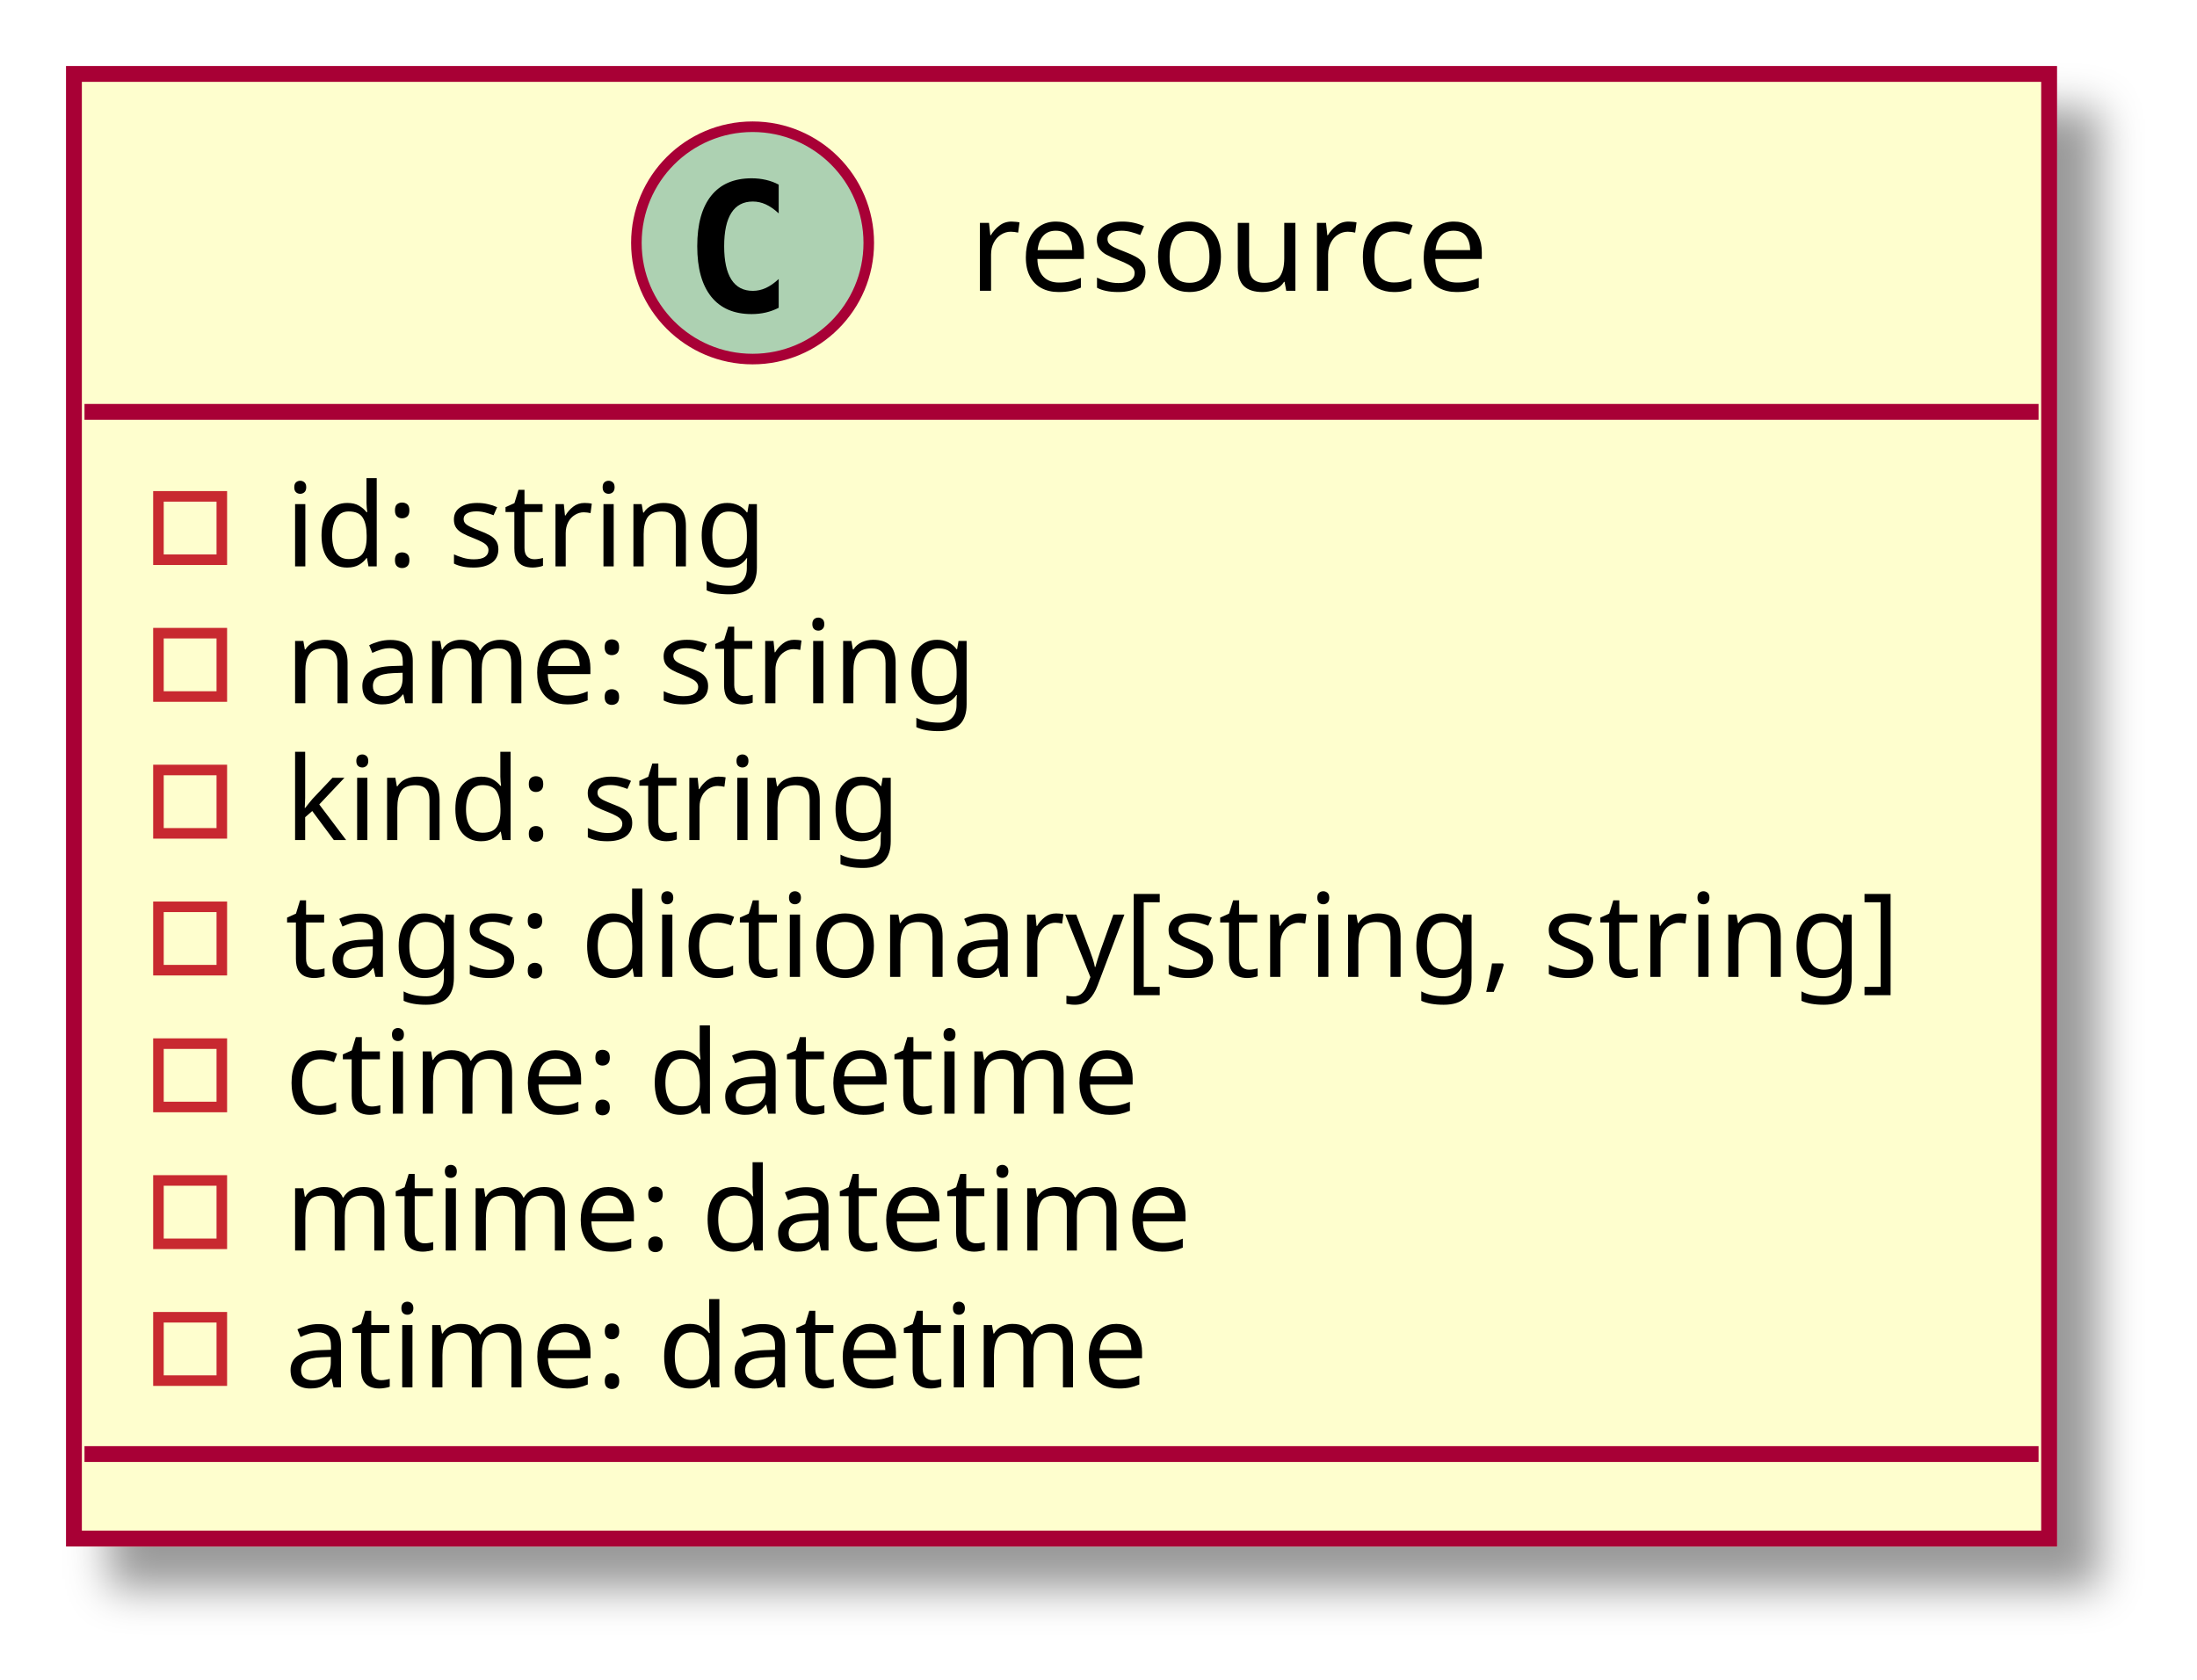
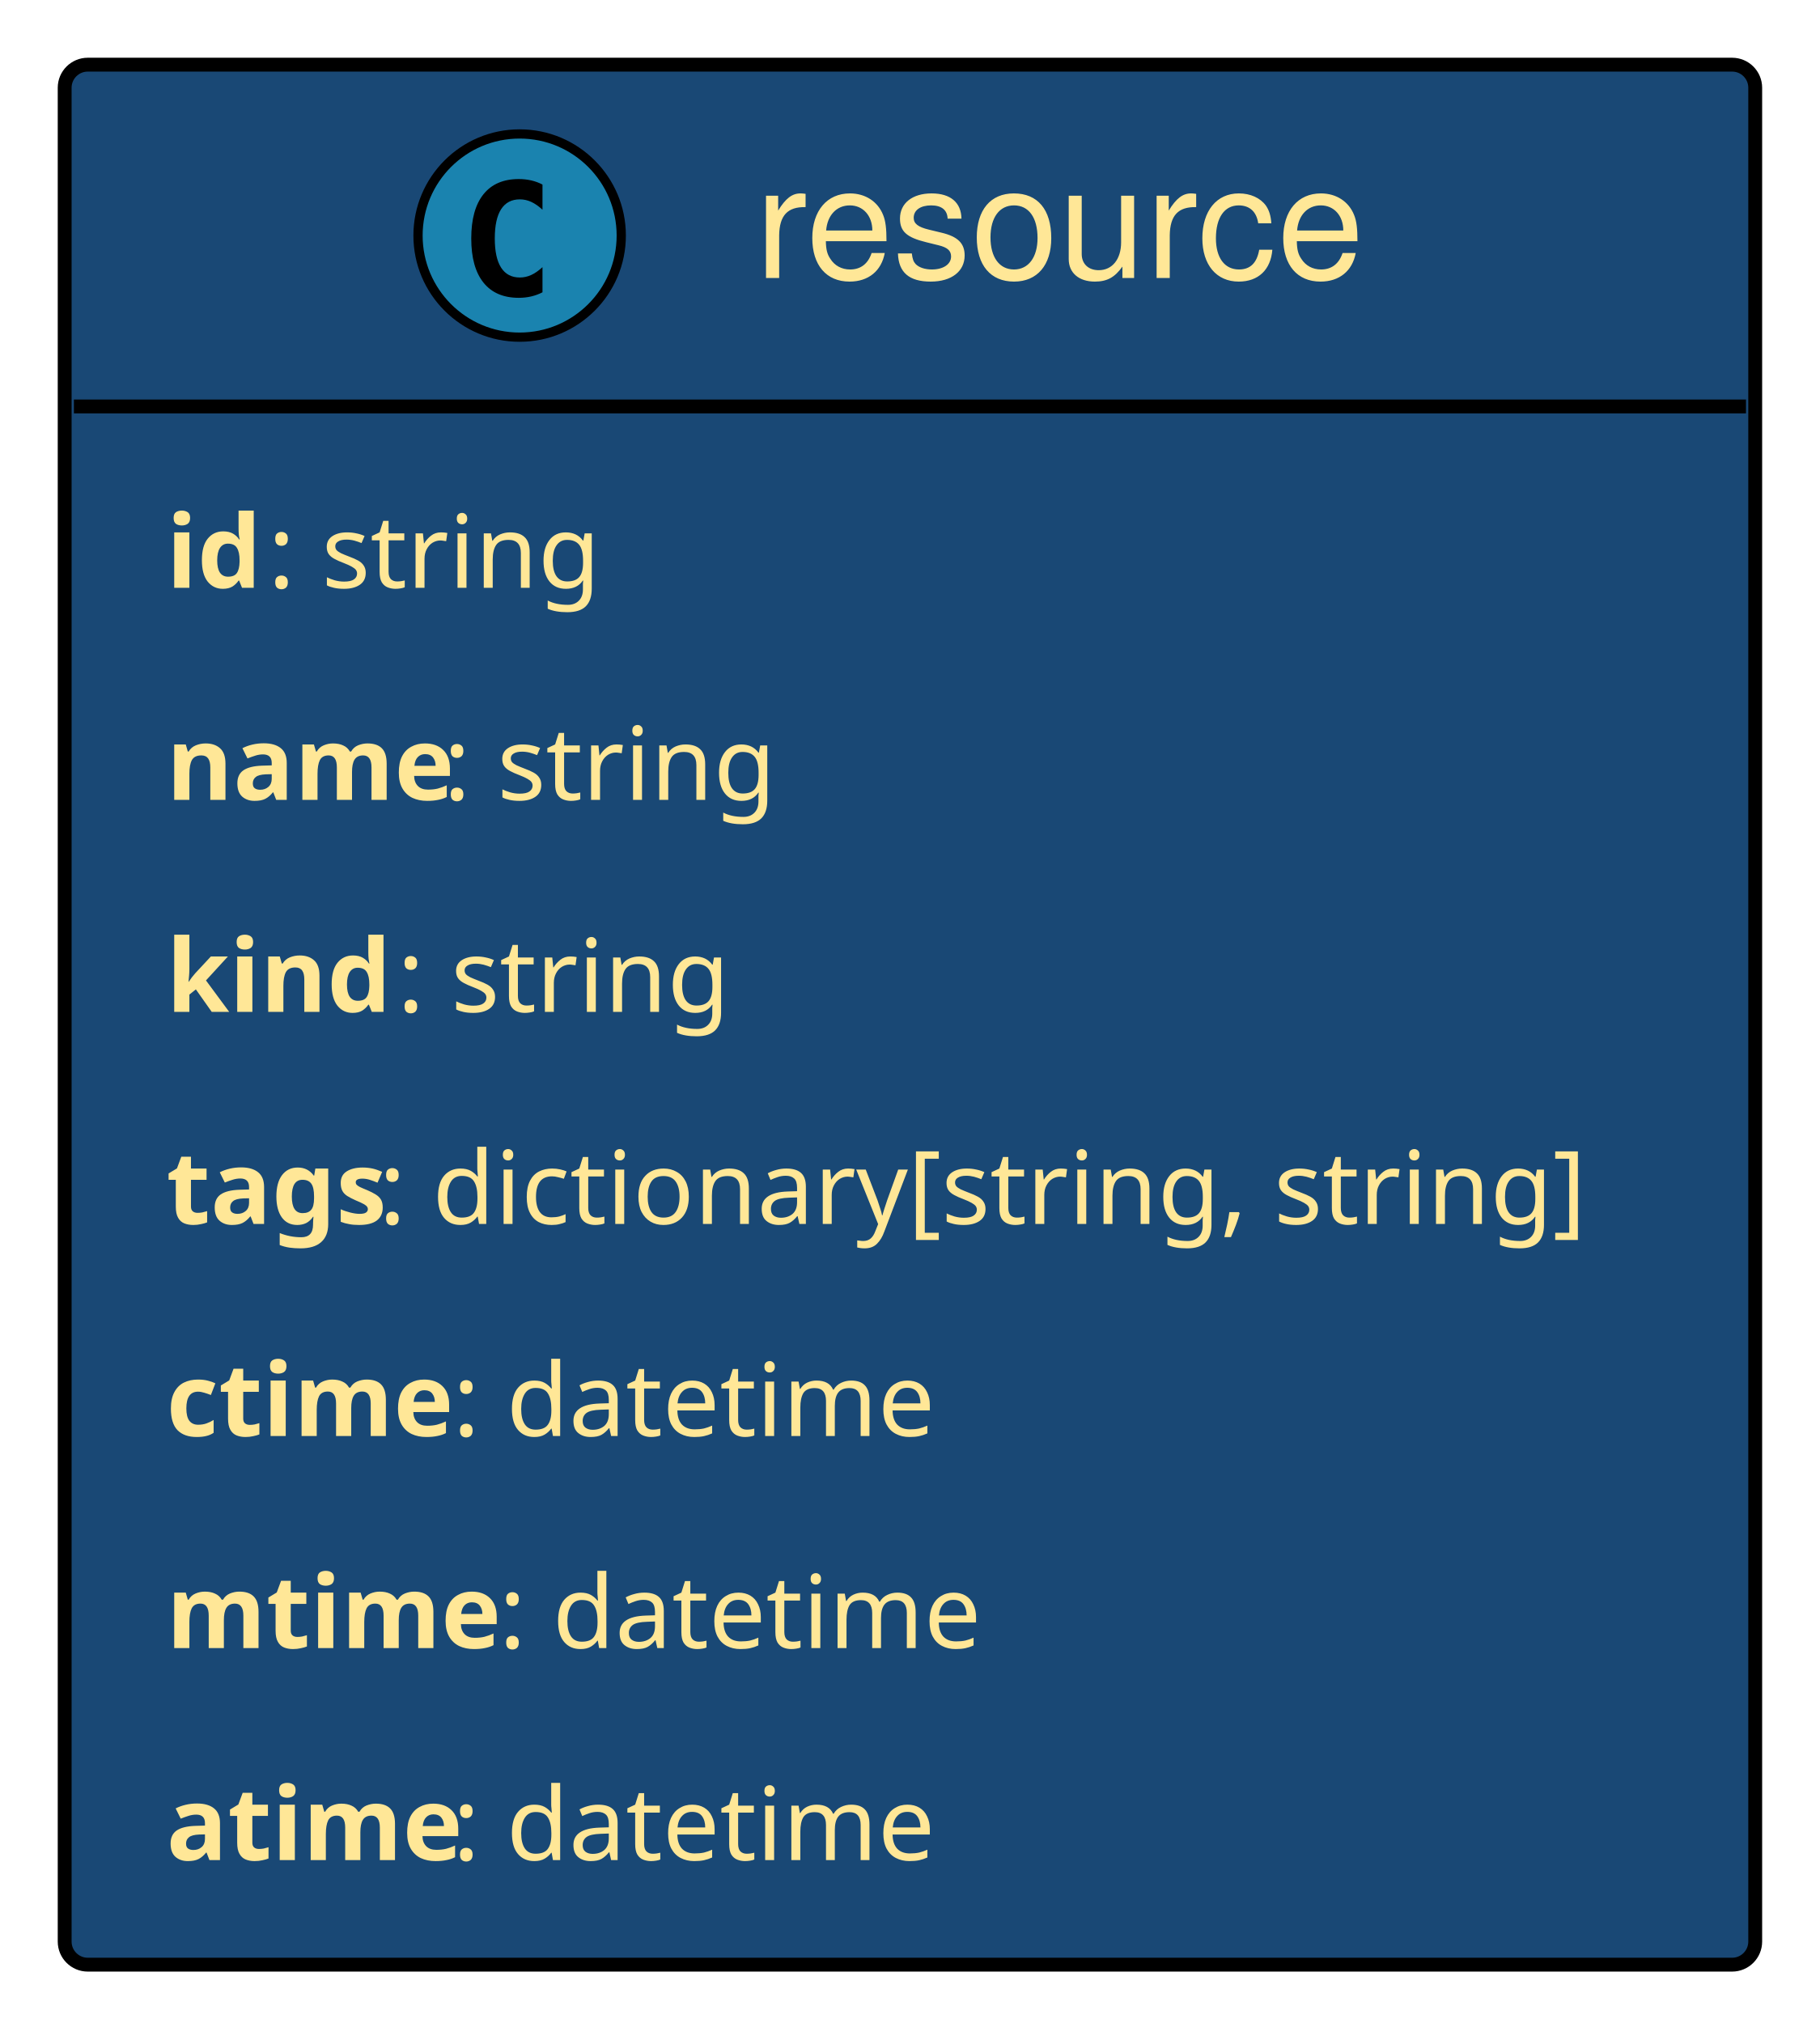
- <svg xmlns="http://www.w3.org/2000/svg" contentScriptType="application/ecmascript" contentStyleType="text/css" height="318px" preserveAspectRatio="none" style="width:416px;height:318px;background:#00000000;" version="1.1" viewBox="0 0 416 318" width="416px" zoomAndPan="magnify">
-   <defs>
-     <filter height="300%" id="f14hymg47t1nrq" width="300%" x="-1" y="-1">
-       <feGaussianBlur result="blurOut" stdDeviation="4.0" />
-       <feColorMatrix in="blurOut" result="blurOut2" type="matrix" values="0 0 0 0 0 0 0 0 0 0 0 0 0 0 0 0 0 0 .4 0" />
-       <feOffset dx="8.0" dy="8.0" in="blurOut2" result="blurOut3" />
-       <feBlend in="SourceGraphic" in2="blurOut3" mode="normal" />
-     </filter>
-   </defs>
+ <svg xmlns="http://www.w3.org/2000/svg" contentScriptType="application/ecmascript" contentStyleType="text/css" height="219px" preserveAspectRatio="none" style="width:197px;height:219px;background:#00000000;" version="1.1" viewBox="0 0 197 219" width="197px" zoomAndPan="magnify">
+   <defs />
  <g>
-     <rect codeLine="3" fill="#FEFECE" filter="url(#f14hymg47t1nrq)" height="277.371" id="resource" style="stroke:#A80036;stroke-width:3.0;" width="374" x="14" y="14" />
-     <ellipse cx="142.5" cy="46" fill="#ADD1B2" rx="22" ry="22" style="stroke:#A80036;stroke-width:2.0;" />
-     <path d="M147.446,58.286 Q146.284,58.884 145.006,59.183 Q143.727,59.481 142.316,59.481 Q137.303,59.481 134.663,56.178 Q132.023,52.874 132.023,46.632 Q132.023,40.373 134.663,37.069 Q137.303,33.766 142.316,33.766 Q143.727,33.766 145.023,34.065 Q146.317,34.363 147.446,34.961 L147.446,40.406 Q146.185,39.244 144.998,38.705 Q143.81,38.165 142.549,38.165 Q139.859,38.165 138.49,40.298 Q137.12,42.432 137.12,46.632 Q137.12,50.815 138.49,52.949 Q139.859,55.082 142.549,55.082 Q143.81,55.082 144.998,54.542 Q146.185,54.003 147.446,52.841 Z " fill="#000000" />
-     <text fill="#000000" font-family="sans-serif" font-size="24" lengthAdjust="spacing" textLength="100" x="183.5" y="55.07">resource</text>
-     <line style="stroke:#A80036;stroke-width:3.0;" x1="16" x2="386" y1="78" y2="78" />
-     <rect fill="none" height="12" style="stroke:#C82930;stroke-width:2.0;" width="12" x="30" y="94" />
-     <text fill="#000000" font-family="sans-serif" font-size="22" lengthAdjust="spacing" textLength="96" x="54" y="107.269">id: string</text>
-     <rect fill="none" height="12" style="stroke:#C82930;stroke-width:2.0;" width="12" x="30" y="119.91" />
-     <text fill="#000000" font-family="sans-serif" font-size="22" lengthAdjust="spacing" textLength="134" x="54" y="133.18">name: string</text>
-     <rect fill="none" height="12" style="stroke:#C82930;stroke-width:2.0;" width="12" x="30" y="145.82" />
-     <text fill="#000000" font-family="sans-serif" font-size="22" lengthAdjust="spacing" textLength="122" x="54" y="159.09">kind: string</text>
-     <rect fill="none" height="12" style="stroke:#C82930;stroke-width:2.0;" width="12" x="30" y="171.731" />
-     <text fill="#000000" font-family="sans-serif" font-size="22" lengthAdjust="spacing" textLength="322" x="54" y="185">tags: dictionary[string, string]</text>
-     <rect fill="none" height="12" style="stroke:#C82930;stroke-width:2.0;" width="12" x="30" y="197.641" />
-     <text fill="#000000" font-family="sans-serif" font-size="22" lengthAdjust="spacing" textLength="162" x="54" y="210.91">ctime: datetime</text>
-     <rect fill="none" height="12" style="stroke:#C82930;stroke-width:2.0;" width="12" x="30" y="223.551" />
-     <text fill="#000000" font-family="sans-serif" font-size="22" lengthAdjust="spacing" textLength="170" x="54" y="236.82">mtime: datetime</text>
-     <rect fill="none" height="12" style="stroke:#C82930;stroke-width:2.0;" width="12" x="30" y="249.461" />
-     <text fill="#000000" font-family="sans-serif" font-size="22" lengthAdjust="spacing" textLength="162" x="54" y="262.731">atime: datetime</text>
-     <line style="stroke:#A80036;stroke-width:3.0;" x1="16" x2="386" y1="275.371" y2="275.371" />
+     <rect codeLine="18" fill="#194875" height="205.685" id="resource" rx="2.5" ry="2.5" style="stroke:#000000;stroke-width:1.5;" width="183" x="7" y="7" />
+     <ellipse cx="56.25" cy="25.5" fill="#1A83AF" rx="11" ry="11" style="stroke:#000000;stroke-width:1.0;" />
+     <path d="M58.723,31.643 Q58.142,31.942 57.503,32.091 Q56.864,32.241 56.158,32.241 Q53.651,32.241 52.331,30.589 Q51.012,28.937 51.012,25.816 Q51.012,22.686 52.331,21.035 Q53.651,19.383 56.158,19.383 Q56.864,19.383 57.511,19.532 Q58.159,19.682 58.723,19.98 L58.723,22.703 Q58.092,22.122 57.499,21.852 Q56.905,21.582 56.274,21.582 Q54.93,21.582 54.245,22.649 Q53.56,23.716 53.56,25.816 Q53.56,27.908 54.245,28.974 Q54.93,30.041 56.274,30.041 Q56.905,30.041 57.499,29.771 Q58.092,29.502 58.723,28.92 Z " fill="#000000" />
+     <text fill="#FFE797" font-family="Helvetica" font-size="17" lengthAdjust="spacing" textLength="66" x="81.75" y="30.09">resource</text>
+     <line style="stroke:#000000;stroke-width:1.5;" x1="8" x2="189" y1="44" y2="44" />
+     <text fill="#FFE797" font-family="sans-serif" font-size="11" font-weight="bold" lengthAdjust="spacing" textLength="11" x="18" y="63.635">id</text>
+     <text fill="#FFE797" font-family="sans-serif" font-size="11" lengthAdjust="spacing" textLength="38" x="29" y="63.635">: string</text>
+     <text fill="#FFE797" font-family="sans-serif" font-size="11" font-weight="bold" lengthAdjust="spacing" textLength="30" x="18" y="86.59">name</text>
+     <text fill="#FFE797" font-family="sans-serif" font-size="11" lengthAdjust="spacing" textLength="38" x="48" y="86.59">: string</text>
+     <text fill="#FFE797" font-family="sans-serif" font-size="11" font-weight="bold" lengthAdjust="spacing" textLength="25" x="18" y="109.545">kind</text>
+     <text fill="#FFE797" font-family="sans-serif" font-size="11" lengthAdjust="spacing" textLength="38" x="43" y="109.545">: string</text>
+     <text fill="#FFE797" font-family="sans-serif" font-size="11" font-weight="bold" lengthAdjust="spacing" textLength="23" x="18" y="132.5">tags</text>
+     <text fill="#FFE797" font-family="sans-serif" font-size="11" lengthAdjust="spacing" textLength="138" x="41" y="132.5">: dictionary[string, string]</text>
+     <text fill="#FFE797" font-family="sans-serif" font-size="11" font-weight="bold" lengthAdjust="spacing" textLength="31" x="18" y="155.455">ctime</text>
+     <text fill="#FFE797" font-family="sans-serif" font-size="11" lengthAdjust="spacing" textLength="52" x="49" y="155.455">: datetime</text>
+     <text fill="#FFE797" font-family="sans-serif" font-size="11" font-weight="bold" lengthAdjust="spacing" textLength="36" x="18" y="178.41">mtime</text>
+     <text fill="#FFE797" font-family="sans-serif" font-size="11" lengthAdjust="spacing" textLength="52" x="54" y="178.41">: datetime</text>
+     <text fill="#FFE797" font-family="sans-serif" font-size="11" font-weight="bold" lengthAdjust="spacing" textLength="31" x="18" y="201.365">atime</text>
+     <text fill="#FFE797" font-family="sans-serif" font-size="11" lengthAdjust="spacing" textLength="52" x="49" y="201.365">: datetime</text>
  </g>
</svg>
